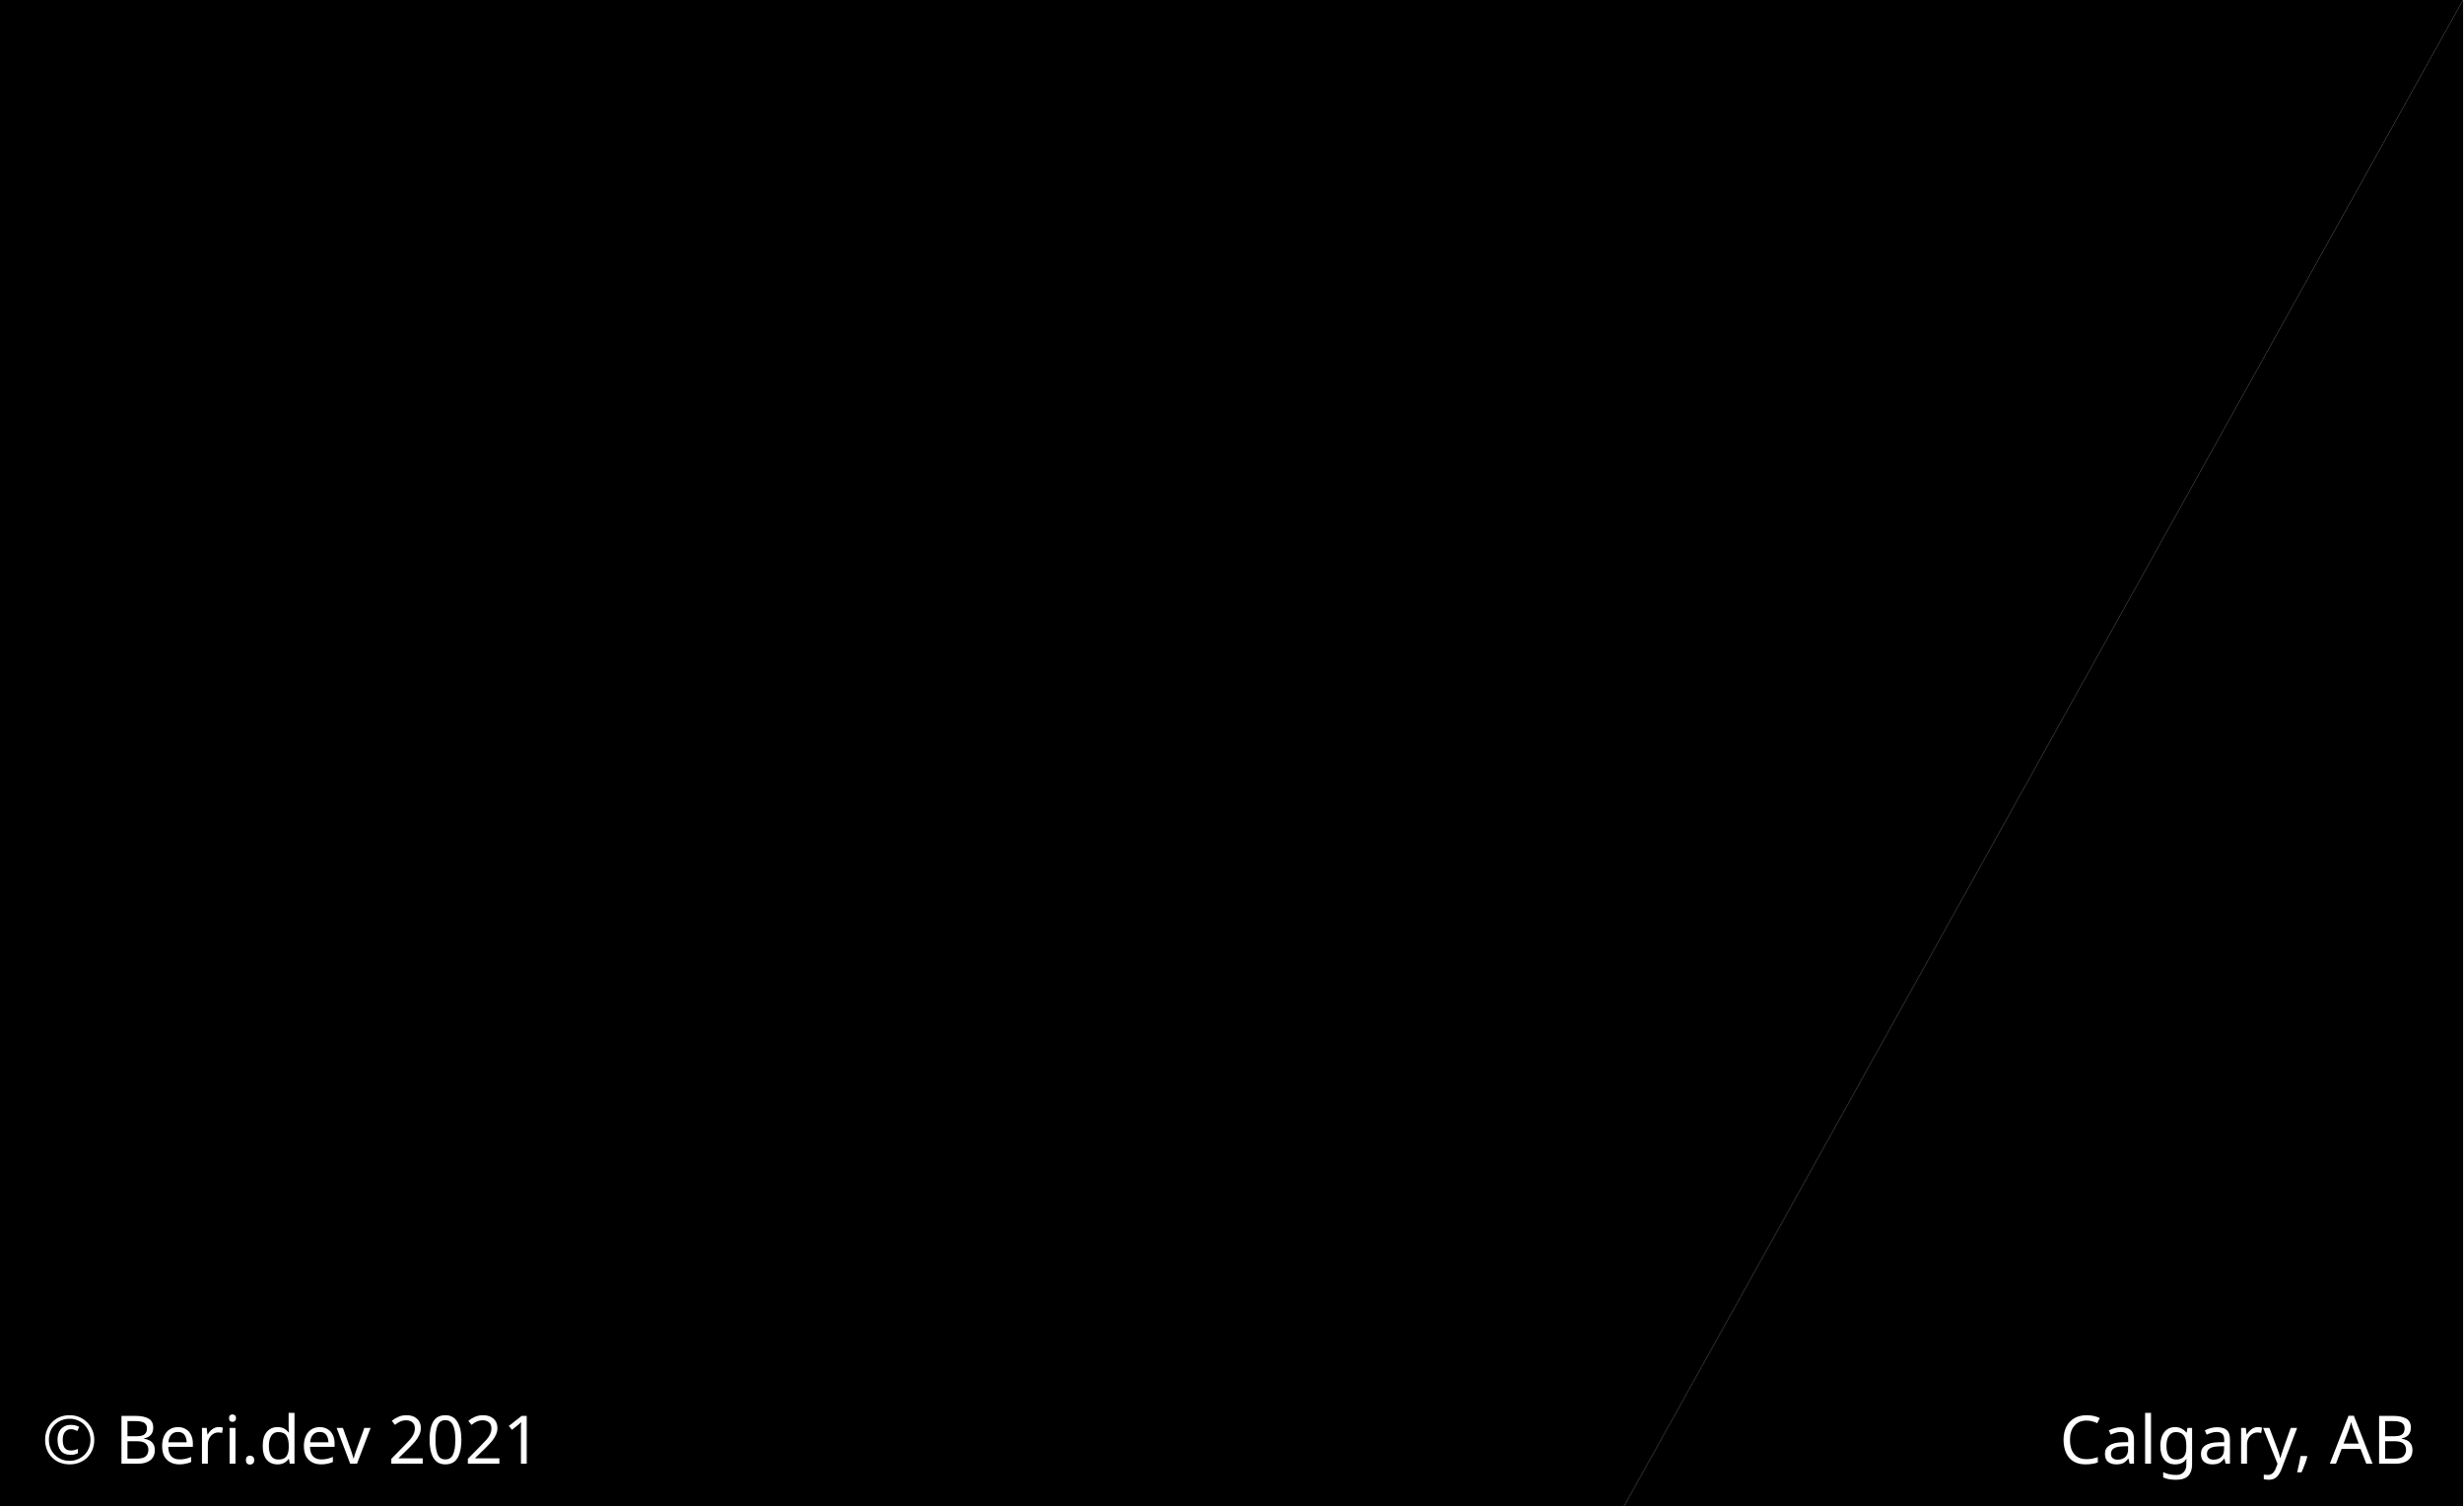
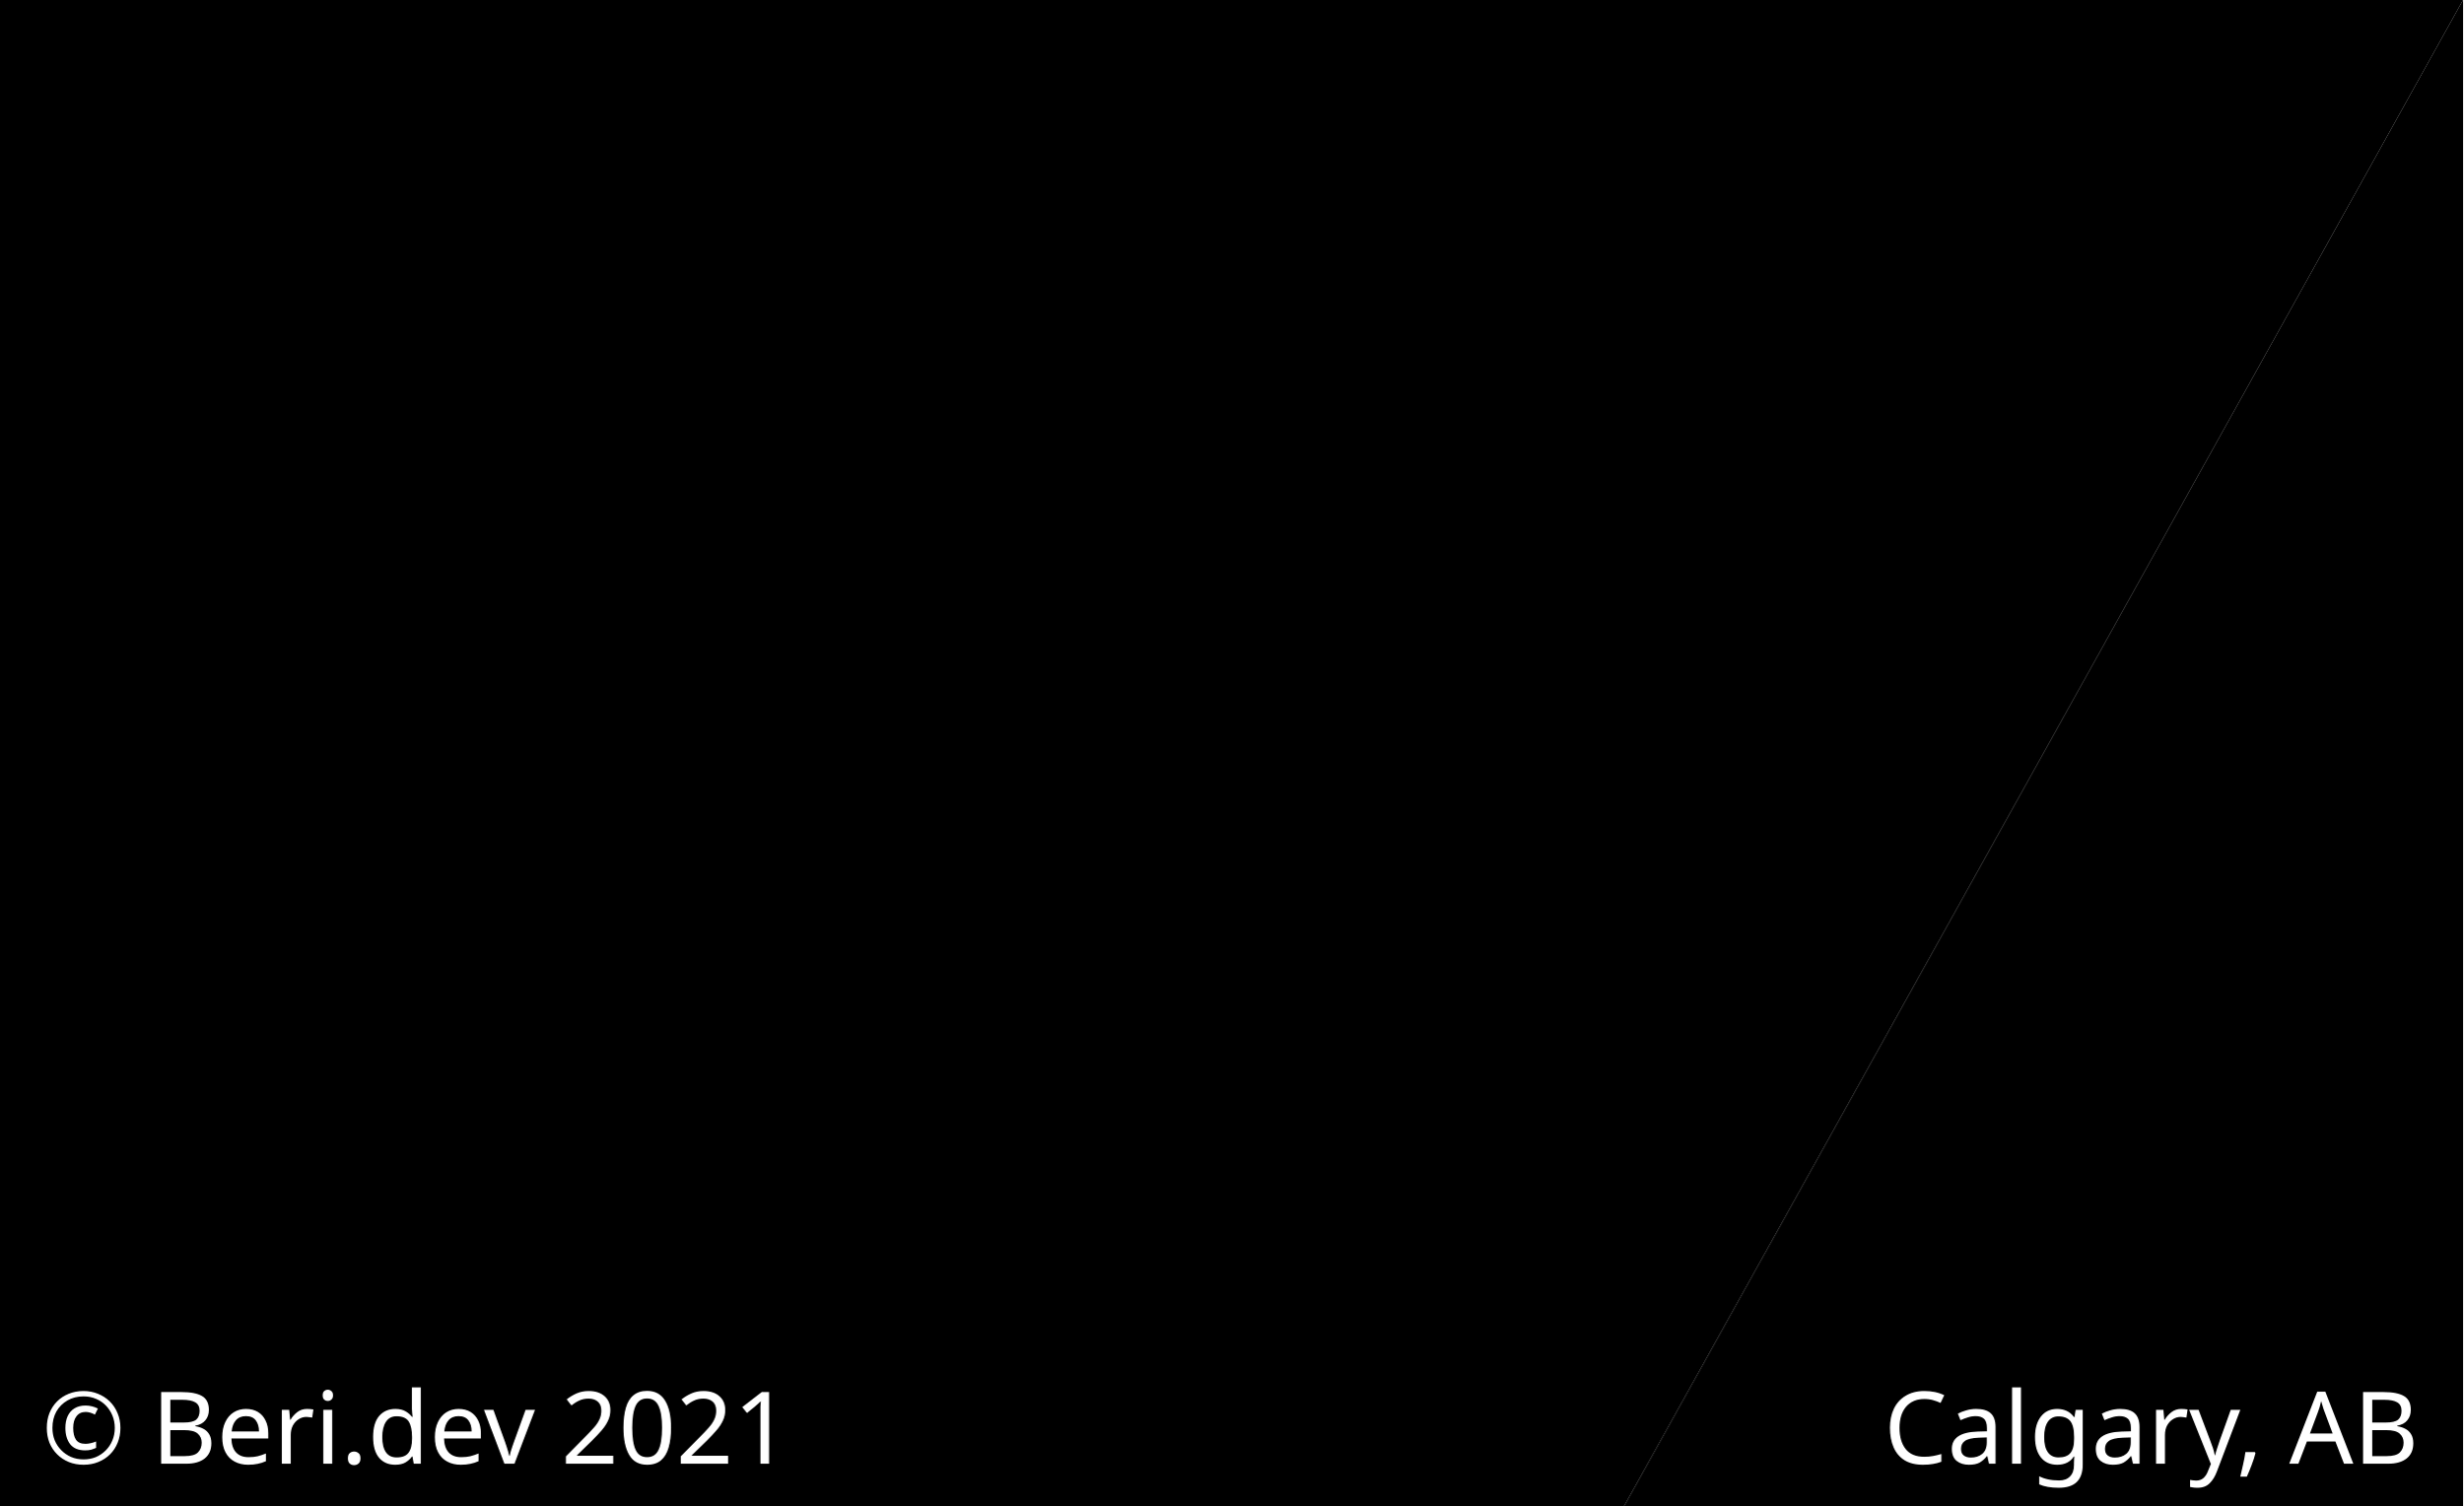
<svg xmlns="http://www.w3.org/2000/svg" version="1.1" id="Layer_1" x="0px" y="0px" viewBox="0 0 294.4 180" style="enable-background:new 0 0 294.4 180;" xml:space="preserve">
  <style type="text/css">
	.st0{fill:none;}
	.st1{fill:#FFFFFF;}
	.st2{font-family:'ArialMT';}
- 	.st3{font-size:8px;}
+ 	.st3{font-size:12px;}
</style>
  <path d="M294.4,0L168,227H0V0H294.4z" />
  <g id="Full_Box">
    <polyline points="168,227 294.4,227 294.4,0  " />
  </g>
  <path class="st0" d="M111-24v376" />
  <text id="_xA9__BeriDev.to_2021" transform="matrix(1 0 0 1 5 175)" class="st1 st2 st3">© Beri.dev 2021</text>
-   <text transform="matrix(1 0 0 1 246.1765 175)" class="st1 st2 st3">Calgary, AB</text>
+   <text transform="matrix(1 0 0 1 225.1765 175)" class="st1 st2 st3">Calgary, AB</text>
</svg>
